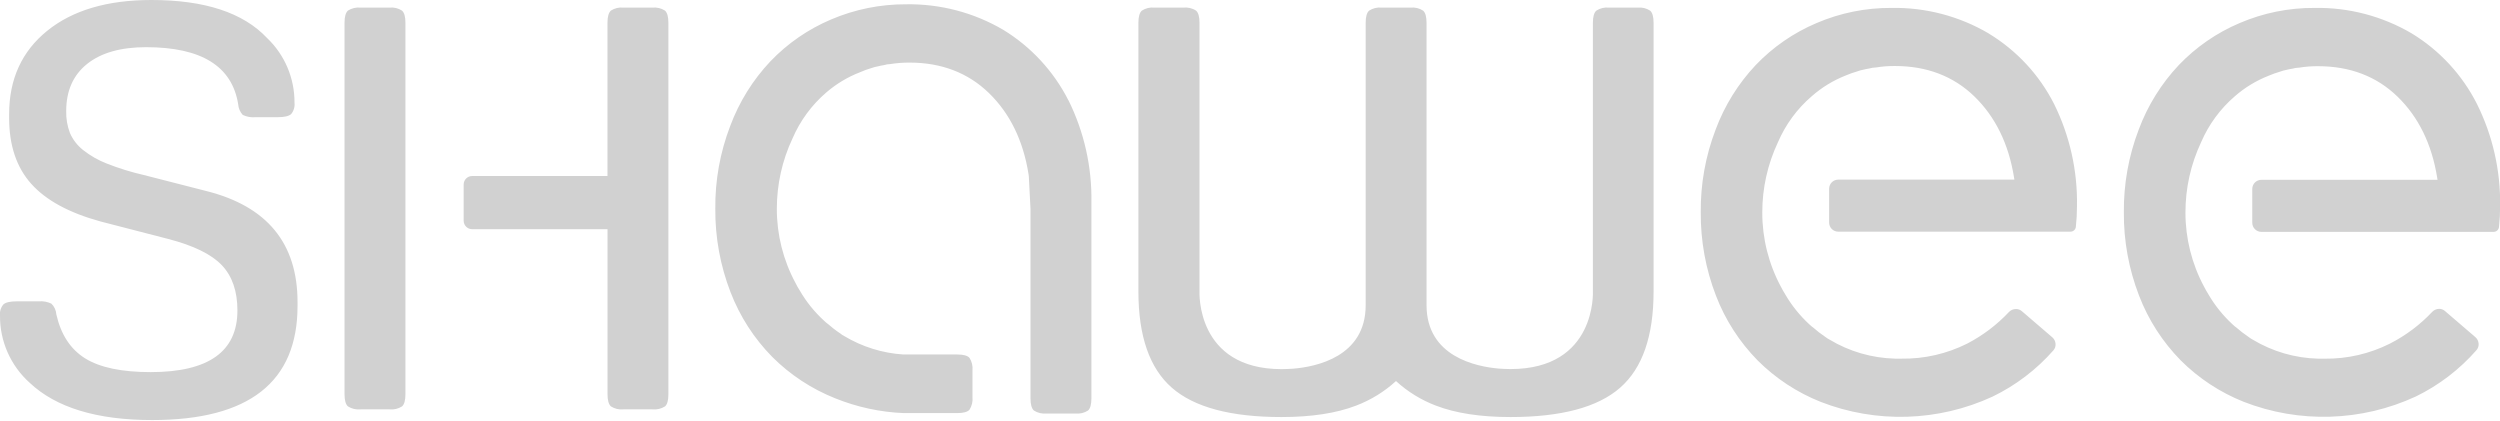
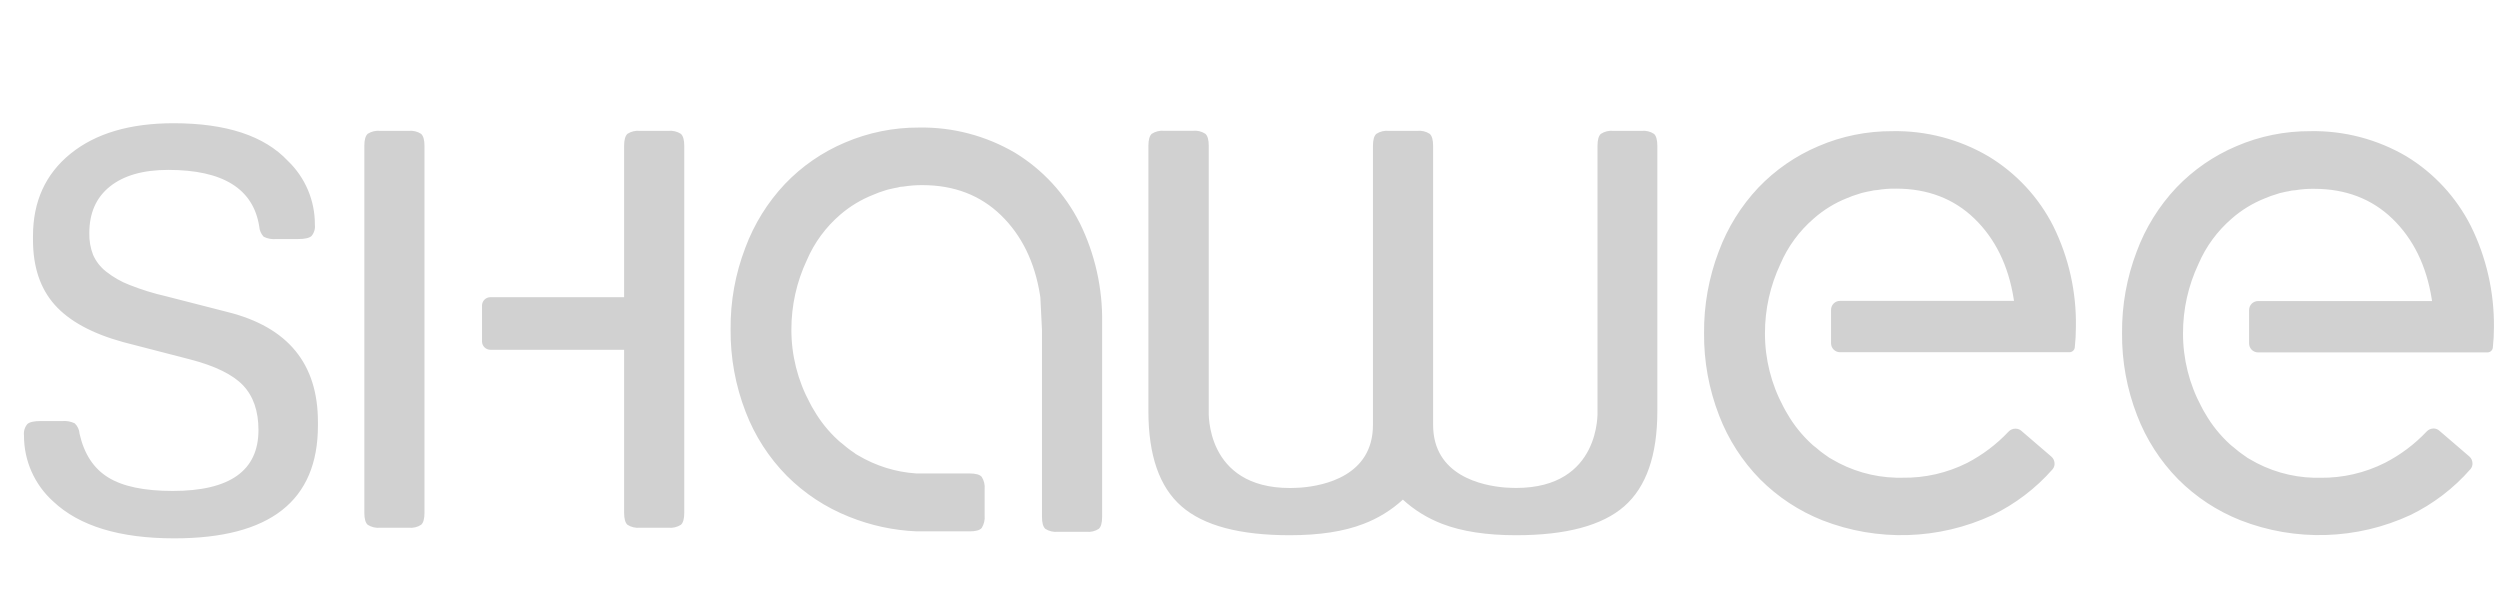
- <svg xmlns="http://www.w3.org/2000/svg" version="1.1" id="Camada_1" x="0px" y="0px" viewBox="0 0 657.06 110.41" style="enable-background:new 0 0 657.06 110.41;" xml:space="preserve">
+ <svg xmlns="http://www.w3.org/2000/svg" version="1.1" id="Camada_1" x="0px" y="0px" viewBox="0 0 400.25 98.6" style="enable-background:new 0 0 400.25 98.6;" xml:space="preserve">
  <style type="text/css">
	.st0{fill:#D1D1D1;}
</style>
  <g>
-     <path class="st0" d="M54.2,50.2L37.8,46c-3.3-0.75-6.55-1.76-9.7-3c-2.27-0.87-4.39-2.09-6.3-3.6c-1.47-1.17-2.64-2.68-3.4-4.4   c-0.71-1.85-1.05-3.82-1-5.8c0-5.33,1.83-9.47,5.5-12.4s8.83-4.4,15.5-4.4c14.53,0,22.6,5,24.2,15c0.07,1.04,0.49,2.03,1.2,2.8   c1.06,0.51,2.23,0.72,3.4,0.6H73c1.73,0,2.9-0.27,3.5-0.8c0.7-0.83,1.03-1.92,0.9-3c0.05-6.42-2.56-12.57-7.2-17   C63.93,3.33,53.8,0,39.8,0C28.2,0,19.07,2.7,12.4,8.1S2.4,20.8,2.4,30v1c0,7.2,1.93,12.97,5.8,17.3s9.93,7.63,18.2,9.9l17.8,4.6   c6.67,1.73,11.37,4.03,14.1,6.9s4.1,6.83,4.1,11.9c0,10.8-7.6,16.2-22.8,16.2c-7.6,0-13.33-1.2-17.2-3.6   c-3.87-2.4-6.4-6.27-7.6-11.6c-0.07-1.06-0.53-2.06-1.3-2.8c-1.03-0.49-2.17-0.7-3.3-0.6H4.4c-1.74,0-2.9,0.27-3.5,0.8   c-0.7,0.83-1.03,1.92-0.9,3c-0.04,6.71,2.8,13.12,7.8,17.6c6.93,6.53,17.67,9.8,32.2,9.8c25.47,0,38.2-10,38.2-30v-1   C78.2,63.94,70.2,54.21,54.2,50.2z M102.37,2h-7.6c-1.16-0.12-2.33,0.15-3.32,0.78c-0.6,0.56-0.9,1.6-0.9,3.21v97.61   c0,1.6,0.3,2.68,0.9,3.21c0.99,0.63,2.16,0.9,3.32,0.78h7.61c1.15,0.12,2.31-0.15,3.28-0.78c0.6-0.52,0.9-1.6,0.9-3.21V6   c0-1.6-0.3-2.65-0.9-3.21C104.69,2.16,103.52,1.88,102.37,2z M171.45,2h-7.61c-1.15-0.12-2.31,0.16-3.28,0.78   c-0.6,0.56-0.9,1.6-0.9,3.21v40.27H124.1c-1.24,0-2.24,1-2.24,2.24V58c0,1.24,1,2.24,2.24,2.24h35.57v43.36   c0,1.6,0.3,2.68,0.9,3.21c0.97,0.62,2.13,0.9,3.28,0.78h7.61c1.16,0.12,2.33-0.15,3.32-0.78c0.6-0.52,0.89-1.6,0.89-3.21V6   c0-1.6-0.3-2.65-0.89-3.21C173.79,2.16,172.62,1.88,171.45,2L171.45,2z M430.45,2h-7.6c-1.16-0.12-2.32,0.16-3.3,0.8   c-0.6,0.53-0.9,1.6-0.9,3.2v70.61c0,0,1.02,20.39-21.65,20.39c-1.07,0-2-0.06-3-0.12c-6-0.5-19.07-3.14-19.07-16.67V6   c0-1.6-0.3-2.67-0.9-3.2c-0.98-0.64-2.14-0.92-3.3-0.8h-7.6c-1.16-0.12-2.32,0.16-3.3,0.8c-0.6,0.53-0.9,1.6-0.9,3.2v74.23   c0,13.53-13,16.17-19.07,16.67c-1,0.05-2,0.12-3,0.12c-22.63,0-21.6-20.4-21.6-20.4V6c0-1.6-0.3-2.67-0.9-3.2   c-0.99-0.65-2.18-0.93-3.36-0.8h-7.6c-1.16-0.12-2.32,0.16-3.3,0.8c-0.6,0.53-0.9,1.6-0.9,3.2v70.61c0,11.73,2.93,20.17,8.8,25.3   s15.47,7.7,28.8,7.7c7.87,0,14.41-1,19.6-3c3.88-1.47,7.44-3.66,10.5-6.46c3.06,2.8,6.62,4.99,10.5,6.46c5.2,2,11.73,3,19.6,3   c13.33,0,22.93-2.57,28.8-7.7c5.87-5.13,8.8-13.57,8.8-25.3V6c0-1.6-0.3-2.67-0.9-3.2c-0.97-0.63-2.12-0.91-3.27-0.8H430.45z    M522.66,8.78c-7.73-4.54-16.57-6.86-25.53-6.7c-6.79-0.04-13.51,1.32-19.74,4c-6,2.54-11.42,6.29-15.93,11   c-4.62,4.9-8.21,10.68-10.56,17c-2.65,6.93-3.98,14.31-3.9,21.73c-0.06,7.49,1.3,14.92,4,21.91c2.44,6.36,6.17,12.14,10.94,17   c4.72,4.72,10.35,8.42,16.55,10.89c14.63,5.71,30.96,5.21,45.22-1.38c6.09-2.95,11.53-7.09,16-12.18c0.4-0.47,0.59-1.08,0.54-1.69   c-0.05-0.66-0.35-1.27-0.85-1.7l-8-6.87c-0.42-0.37-0.96-0.57-1.52-0.57c-0.71-0.01-1.39,0.27-1.88,0.78   c-3.17,3.38-6.89,6.19-11,8.32c-5.34,2.67-11.25,4.03-17.22,3.94c-0.59,0-1.13,0-1.7,0c-6.08-0.15-12.02-1.87-17.23-5   c-0.35-0.18-0.69-0.39-1-0.63c-0.58-0.39-1.17-0.83-1.83-1.32c-0.46-0.37-0.92-0.74-1.31-1.09c-0.4-0.29-0.78-0.6-1.14-0.94   c-2.53-2.33-4.7-5.02-6.42-8c-0.39-0.64-0.73-1.22-1.07-1.89c-3.23-6-4.92-12.71-4.91-19.53c-0.01-6.39,1.4-12.7,4.12-18.48   c2-4.65,5.03-8.78,8.87-12.08c2.61-2.3,5.6-4.13,8.84-5.42c1.01-0.43,2.04-0.81,3.1-1.11c0.53-0.2,1.07-0.35,1.62-0.45   c0.47-0.13,1-0.22,1.63-0.33c0.52-0.15,1.06-0.24,1.61-0.25H493c1.68-0.28,3.38-0.41,5.08-0.39c8.35,0,15.36,2.68,20.84,8   s9,12.43,10.42,21.3l0.09,0.56h-46.29c-1.33,0-2.4,1.07-2.4,2.4v8.88c0,1.33,1.07,2.4,2.4,2.4h61c0.72,0.02,1.34-0.51,1.44-1.23   c0.2-1.82,0.3-3.66,0.3-5.49c0.17-9.29-1.89-18.48-6-26.81c-3.89-7.69-9.87-14.12-17.24-18.58L522.66,8.78z M651,27.31   c-3.87-7.65-9.81-14.07-17.14-18.53c-7.73-4.54-16.57-6.86-25.53-6.7c-6.79-0.04-13.51,1.32-19.74,4c-6,2.54-11.42,6.29-15.93,11   c-4.62,4.9-8.21,10.68-10.56,17c-2.65,6.93-3.97,14.3-3.9,21.72c-0.06,7.49,1.3,14.92,4,21.91c2.44,6.36,6.17,12.14,10.94,17   c4.72,4.72,10.35,8.42,16.55,10.89c14.63,5.71,30.96,5.21,45.22-1.38C641,101.26,646.44,97.1,650.9,92   c0.4-0.47,0.59-1.08,0.54-1.69c-0.05-0.66-0.35-1.27-0.85-1.7l-8-6.87c-0.42-0.37-0.96-0.57-1.52-0.57   c-0.7,0.01-1.36,0.3-1.84,0.81c-3.19,3.39-6.94,6.2-11.08,8.32c-5.32,2.67-11.2,4.04-17.15,3.97c-0.59,0-1.13,0-1.7,0   c-6.08-0.15-12.01-1.87-17.22-5c-0.35-0.18-0.69-0.4-1-0.64c-0.58-0.39-1.17-0.83-1.83-1.32c-0.46-0.37-0.92-0.74-1.34-1.11   c-0.39-0.28-0.77-0.59-1.12-0.93c-2.53-2.33-4.7-5.02-6.42-8c-0.39-0.64-0.73-1.22-1.07-1.89c-3.23-6-4.92-12.71-4.91-19.53   c-0.01-6.39,1.4-12.7,4.12-18.48c2-4.65,5.03-8.78,8.87-12.08c2.61-2.28,5.59-4.09,8.81-5.36c1.01-0.43,2.04-0.81,3.1-1.11   c0.53-0.2,1.07-0.35,1.62-0.45c0.47-0.13,1-0.22,1.63-0.33c0.52-0.15,1.06-0.24,1.61-0.25h0.06c1.68-0.28,3.38-0.41,5.08-0.39   c8.35,0,15.36,2.68,20.84,8s9,12.43,10.42,21.3l0.09,0.56h-46.29c-1.33,0-2.4,1.07-2.4,2.4c0,0,0,0,0,0v8.88   c0,1.33,1.07,2.4,2.4,2.4l0,0h61c0.72,0.02,1.34-0.51,1.44-1.23c0.2-1.82,0.3-3.66,0.3-5.49C657.24,44.89,655.15,35.66,651,27.31z    M280.81,26.38c-3.88-7.65-9.81-14.07-17.13-18.54c-7.74-4.54-16.57-6.86-25.54-6.71c-6.78-0.03-13.5,1.33-19.74,4   c-6,2.54-11.43,6.29-15.93,11c-4.62,4.9-8.21,10.68-10.56,17c-2.66,6.94-3.99,14.31-3.91,21.74c-0.06,7.49,1.3,14.93,4,21.92   c2.45,6.36,6.17,12.14,10.95,17c4.72,4.72,10.35,8.42,16.55,10.89c5.72,2.31,11.79,3.63,17.95,3.89h14.15   c1.6,0,2.68-0.29,3.21-0.89c0.62-0.99,0.9-2.16,0.78-3.33v-7c0.12-1.15-0.16-2.31-0.78-3.29c-0.53-0.6-1.6-0.89-3.21-0.89h-14.16   c-5.51-0.35-10.85-2.02-15.58-4.86c-0.36-0.18-0.69-0.4-1-0.66c-0.6-0.37-1.17-0.82-1.83-1.32c-0.47-0.37-0.93-0.74-1.34-1.11   c-0.39-0.28-0.76-0.59-1.11-0.93c-2.54-2.32-4.71-5.02-6.42-8c-0.4-0.61-0.75-1.24-1.07-1.89c-3.24-6-4.93-12.71-4.92-19.53   c0-6.39,1.4-12.7,4.12-18.48c2-4.65,5.03-8.78,8.87-12.08c2.62-2.26,5.61-4.06,8.84-5.31c1-0.45,2.04-0.82,3.09-1.13   c0.53-0.19,1.08-0.33,1.63-0.43c0.54-0.14,1.08-0.25,1.63-0.33c0.53-0.17,1.08-0.26,1.63-0.27l0,0c1.68-0.27,3.38-0.4,5.08-0.39   c8.36,0,15.37,2.68,20.85,8c5.48,5.32,9,12.43,10.41,21.3l0.08,0.56l0,0l0.44,8.64v49.74c0,1.6,0.3,2.68,0.9,3.21   c0.99,0.63,2.16,0.9,3.32,0.78h7.61c1.15,0.12,2.31-0.15,3.28-0.78c0.6-0.52,0.9-1.6,0.9-3.21V54.87c0-0.2,0-0.37,0-0.56   c0-0.37,0-0.73,0-1.11c0.16-9.29-1.9-18.49-6.02-26.82H280.81z" />
+     <g>
+       <path class="st0" d="M36.45,49.96l-9.87-2.53c-1.99-0.45-3.94-1.06-5.84-1.81c-1.37-0.52-2.64-1.26-3.79-2.17    c-0.88-0.7-1.59-1.61-2.05-2.65c-0.43-1.11-0.63-2.3-0.6-3.49c0-3.21,1.1-5.7,3.31-7.46s5.31-2.65,9.33-2.65    c8.74,0,13.6,3.01,14.56,9.03c0.04,0.63,0.29,1.22,0.72,1.68c0.64,0.31,1.34,0.43,2.05,0.36h3.49c1.04,0,1.75-0.16,2.11-0.48    c0.42-0.5,0.62-1.16,0.54-1.81c0.03-3.86-1.54-7.56-4.33-10.23c-3.77-4.01-9.87-6.02-18.29-6.02c-6.98,0-12.47,1.62-16.49,4.87    S5.28,32.26,5.28,37.8v0.6c0,4.33,1.16,7.8,3.49,10.41c2.33,2.61,5.98,4.59,10.95,5.96l10.71,2.77c4.01,1.04,6.84,2.43,8.48,4.15    c1.64,1.73,2.47,4.11,2.47,7.16c0,6.5-4.57,9.75-13.72,9.75c-4.57,0-8.02-0.72-10.35-2.17c-2.33-1.44-3.85-3.77-4.57-6.98    c-0.04-0.64-0.32-1.24-0.78-1.68c-0.62-0.29-1.31-0.42-1.99-0.36H6.49c-1.05,0-1.75,0.16-2.11,0.48c-0.42,0.5-0.62,1.16-0.54,1.81    c-0.02,4.04,1.68,7.89,4.69,10.59c4.17,3.93,10.63,5.9,19.38,5.9c15.33,0,22.99-6.02,22.99-18.05v-0.6    C50.9,58.22,46.08,52.37,36.45,49.96z M65.44,20.95h-4.57c-0.7-0.07-1.4,0.09-2,0.47c-0.36,0.34-0.54,0.96-0.54,1.93v58.74    c0,0.96,0.18,1.61,0.54,1.93c0.6,0.38,1.3,0.54,2,0.47h4.58c0.69,0.07,1.39-0.09,1.97-0.47c0.36-0.31,0.54-0.96,0.54-1.93V23.36    c0-0.96-0.18-1.59-0.54-1.93C66.84,21.05,66.13,20.88,65.44,20.95z M107.01,20.95h-4.58c-0.69-0.07-1.39,0.1-1.97,0.47    c-0.36,0.34-0.54,0.96-0.54,1.93v24.23h-21.4c-0.75,0-1.35,0.6-1.35,1.35v5.72c0,0.75,0.6,1.35,1.35,1.35h21.4v26.09    c0,0.96,0.18,1.61,0.54,1.93c0.58,0.37,1.28,0.54,1.97,0.47h4.58c0.7,0.07,1.4-0.09,2-0.47c0.36-0.31,0.54-0.96,0.54-1.93V23.36    c0-0.96-0.18-1.59-0.54-1.93C108.42,21.05,107.71,20.88,107.01,20.95L107.01,20.95z M262.86,20.95h-4.57    c-0.7-0.07-1.4,0.1-1.99,0.48c-0.36,0.32-0.54,0.96-0.54,1.93v42.49c0,0,0.61,12.27-13.03,12.27c-0.64,0-1.2-0.04-1.81-0.07    c-3.61-0.3-11.48-1.89-11.48-10.03V23.36c0-0.96-0.18-1.61-0.54-1.93c-0.59-0.39-1.29-0.55-1.99-0.48h-4.57    c-0.7-0.07-1.4,0.1-1.99,0.48c-0.36,0.32-0.54,0.96-0.54,1.93v44.67c0,8.14-7.82,9.73-11.48,10.03c-0.6,0.03-1.2,0.07-1.81,0.07    c-13.62,0-13-12.28-13-12.28v-42.5c0-0.96-0.18-1.61-0.54-1.93c-0.6-0.39-1.31-0.56-2.02-0.48h-4.57c-0.7-0.07-1.4,0.1-1.99,0.48    c-0.36,0.32-0.54,0.96-0.54,1.93v42.49c0,7.06,1.76,12.14,5.3,15.22c3.53,3.09,9.31,4.63,17.33,4.63c4.74,0,8.67-0.6,11.79-1.81    c2.33-0.88,4.48-2.2,6.32-3.89c1.84,1.68,3.98,3,6.32,3.89c3.13,1.2,7.06,1.81,11.79,1.81c8.02,0,13.8-1.55,17.33-4.63    c3.53-3.09,5.3-8.17,5.3-15.22V23.36c0-0.96-0.18-1.61-0.54-1.93c-0.58-0.38-1.28-0.55-1.97-0.48H262.86z M318.35,25.03    c-4.65-2.73-9.97-4.13-15.36-4.03c-4.09-0.02-8.13,0.79-11.88,2.41c-3.61,1.53-6.87,3.78-9.59,6.62    c-2.78,2.95-4.94,6.43-6.35,10.23c-1.59,4.17-2.39,8.61-2.35,13.08c-0.04,4.51,0.78,8.98,2.41,13.18    c1.47,3.83,3.71,7.31,6.58,10.23c2.84,2.84,6.23,5.07,9.96,6.55c8.8,3.44,18.63,3.14,27.21-0.83c3.66-1.78,6.94-4.27,9.63-7.33    c0.24-0.28,0.36-0.65,0.32-1.02c-0.03-0.4-0.21-0.76-0.51-1.02l-4.81-4.13c-0.25-0.22-0.58-0.34-0.91-0.34    c-0.43-0.01-0.84,0.16-1.13,0.47c-1.91,2.03-4.15,3.72-6.62,5.01c-3.21,1.61-6.77,2.43-10.36,2.37c-0.36,0-0.68,0-1.02,0    c-3.66-0.09-7.23-1.13-10.37-3.01c-0.21-0.11-0.42-0.23-0.6-0.38c-0.35-0.23-0.7-0.5-1.1-0.79c-0.28-0.22-0.55-0.45-0.79-0.66    c-0.24-0.17-0.47-0.36-0.69-0.57c-1.52-1.4-2.83-3.02-3.86-4.81c-0.23-0.39-0.44-0.73-0.64-1.14c-1.94-3.61-2.96-7.65-2.95-11.75    c-0.01-3.85,0.84-7.64,2.48-11.12c1.2-2.8,3.03-5.28,5.34-7.27c1.57-1.38,3.37-2.49,5.32-3.26c0.61-0.26,1.23-0.49,1.87-0.67    c0.32-0.12,0.64-0.21,0.97-0.27c0.28-0.08,0.6-0.13,0.98-0.2c0.31-0.09,0.64-0.14,0.97-0.15h0.02c1.01-0.17,2.03-0.25,3.06-0.23    c5.02,0,9.24,1.61,12.54,4.81s5.42,7.48,6.27,12.82l0.05,0.34h-27.85c-0.8,0-1.44,0.64-1.44,1.44v5.34c0,0.8,0.64,1.44,1.44,1.44    h36.71c0.43,0.01,0.81-0.31,0.87-0.74c0.12-1.1,0.18-2.2,0.18-3.3c0.1-5.59-1.14-11.12-3.61-16.13    c-2.34-4.63-5.94-8.5-10.37-11.18L318.35,25.03z M395.58,36.18c-2.33-4.6-5.9-8.47-10.31-11.15c-4.65-2.73-9.97-4.13-15.36-4.03    c-4.09-0.02-8.13,0.79-11.88,2.41c-3.61,1.53-6.87,3.78-9.59,6.62c-2.78,2.95-4.94,6.43-6.35,10.23    c-1.59,4.17-2.39,8.6-2.35,13.07c-0.04,4.51,0.78,8.98,2.41,13.18c1.47,3.83,3.71,7.31,6.58,10.23c2.84,2.84,6.23,5.07,9.96,6.55    c8.8,3.44,18.63,3.14,27.21-0.83c3.66-1.78,6.94-4.28,9.62-7.35c0.24-0.28,0.36-0.65,0.32-1.02c-0.03-0.4-0.21-0.76-0.51-1.02    l-4.81-4.13c-0.25-0.22-0.58-0.34-0.91-0.34c-0.42,0.01-0.82,0.18-1.11,0.49c-1.92,2.04-4.18,3.73-6.67,5.01    c-3.2,1.61-6.74,2.43-10.32,2.39c-0.36,0-0.68,0-1.02,0c-3.66-0.09-7.23-1.13-10.36-3.01c-0.21-0.11-0.42-0.24-0.6-0.39    c-0.35-0.23-0.7-0.5-1.1-0.79c-0.28-0.22-0.55-0.45-0.81-0.67c-0.23-0.17-0.46-0.36-0.67-0.56c-1.52-1.4-2.83-3.02-3.86-4.81    c-0.23-0.39-0.44-0.73-0.64-1.14c-1.94-3.61-2.96-7.65-2.95-11.75c-0.01-3.85,0.84-7.64,2.48-11.12c1.2-2.8,3.03-5.28,5.34-7.27    c1.57-1.37,3.36-2.46,5.3-3.23c0.61-0.26,1.23-0.49,1.87-0.67c0.32-0.12,0.64-0.21,0.97-0.27c0.28-0.08,0.6-0.13,0.98-0.2    c0.31-0.09,0.64-0.14,0.97-0.15h0.04c1.01-0.17,2.03-0.25,3.06-0.23c5.02,0,9.24,1.61,12.54,4.81s5.42,7.48,6.27,12.82l0.05,0.34    h-27.85c-0.8,0-1.44,0.64-1.44,1.44l0,0v5.34c0,0.8,0.64,1.44,1.44,1.44l0,0h36.71c0.43,0.01,0.81-0.31,0.87-0.74    c0.12-1.1,0.18-2.2,0.18-3.3C399.33,46.76,398.07,41.21,395.58,36.18z M172.82,35.62c-2.33-4.6-5.9-8.47-10.31-11.16    c-4.66-2.73-9.97-4.13-15.37-4.04c-4.08-0.02-8.12,0.8-11.88,2.41c-3.61,1.53-6.88,3.78-9.59,6.62    c-2.78,2.95-4.94,6.43-6.35,10.23c-1.6,4.18-2.4,8.61-2.35,13.08c-0.04,4.51,0.78,8.98,2.41,13.19c1.47,3.83,3.71,7.31,6.59,10.23    c2.84,2.84,6.23,5.07,9.96,6.55c3.44,1.39,7.09,2.18,10.8,2.34h8.51c0.96,0,1.61-0.17,1.93-0.54c0.37-0.6,0.54-1.3,0.47-2v-4.21    c0.07-0.69-0.1-1.39-0.47-1.98c-0.32-0.36-0.96-0.54-1.93-0.54h-8.52c-3.32-0.21-6.53-1.22-9.38-2.92    c-0.22-0.11-0.42-0.24-0.6-0.4c-0.36-0.22-0.7-0.49-1.1-0.79c-0.28-0.22-0.56-0.45-0.81-0.67c-0.23-0.17-0.46-0.36-0.67-0.56    c-1.53-1.4-2.83-3.02-3.86-4.81c-0.24-0.37-0.45-0.75-0.64-1.14c-1.95-3.61-2.97-7.65-2.96-11.75c0-3.85,0.84-7.64,2.48-11.12    c1.2-2.8,3.03-5.28,5.34-7.27c1.58-1.36,3.38-2.44,5.32-3.2c0.6-0.27,1.23-0.49,1.86-0.68c0.32-0.11,0.65-0.2,0.98-0.26    c0.32-0.08,0.65-0.15,0.98-0.2c0.32-0.1,0.65-0.16,0.98-0.16l0,0c1.01-0.16,2.03-0.24,3.06-0.23c5.03,0,9.25,1.61,12.55,4.81    s5.42,7.48,6.26,12.82l0.05,0.34l0,0l0.26,5.2v29.93c0,0.96,0.18,1.61,0.54,1.93c0.6,0.38,1.3,0.54,2,0.47h4.58    c0.69,0.07,1.39-0.09,1.97-0.47c0.36-0.31,0.54-0.96,0.54-1.93V52.77c0-0.12,0-0.22,0-0.34c0-0.22,0-0.44,0-0.67    c0.1-5.59-1.14-11.13-3.62-16.14C172.83,35.62,172.82,35.62,172.82,35.62z" />
+     </g>
  </g>
</svg>
